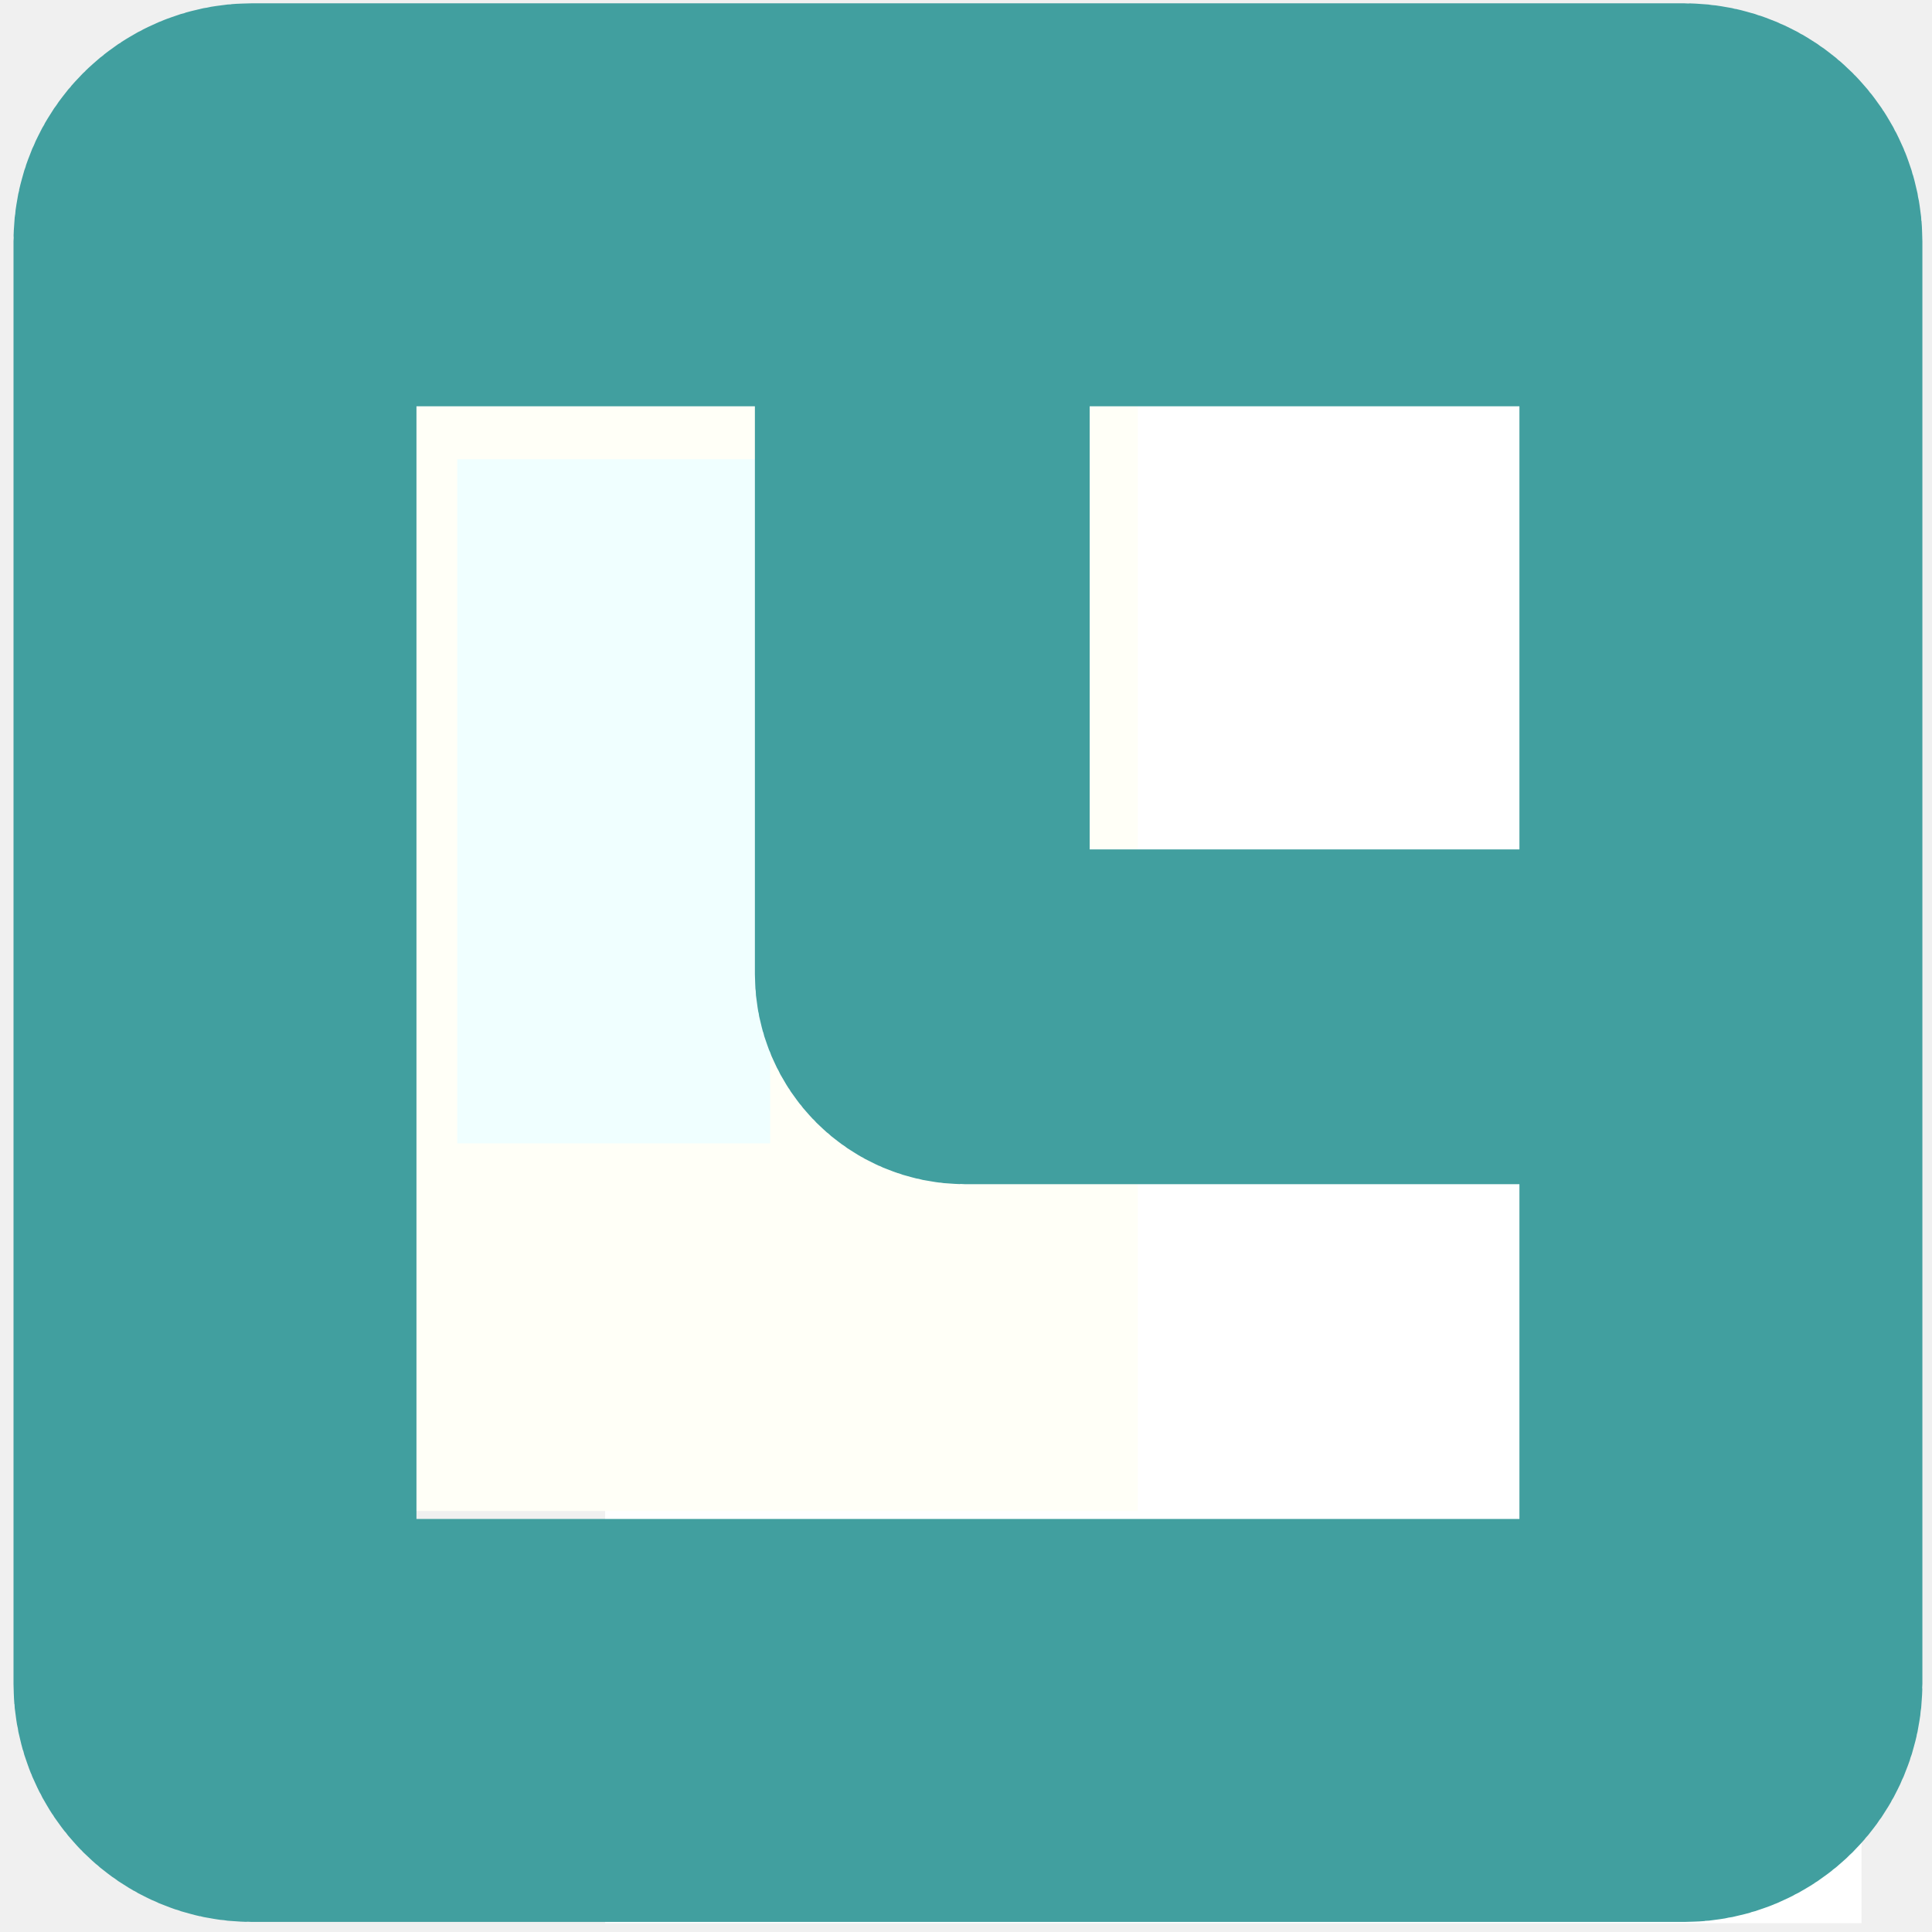
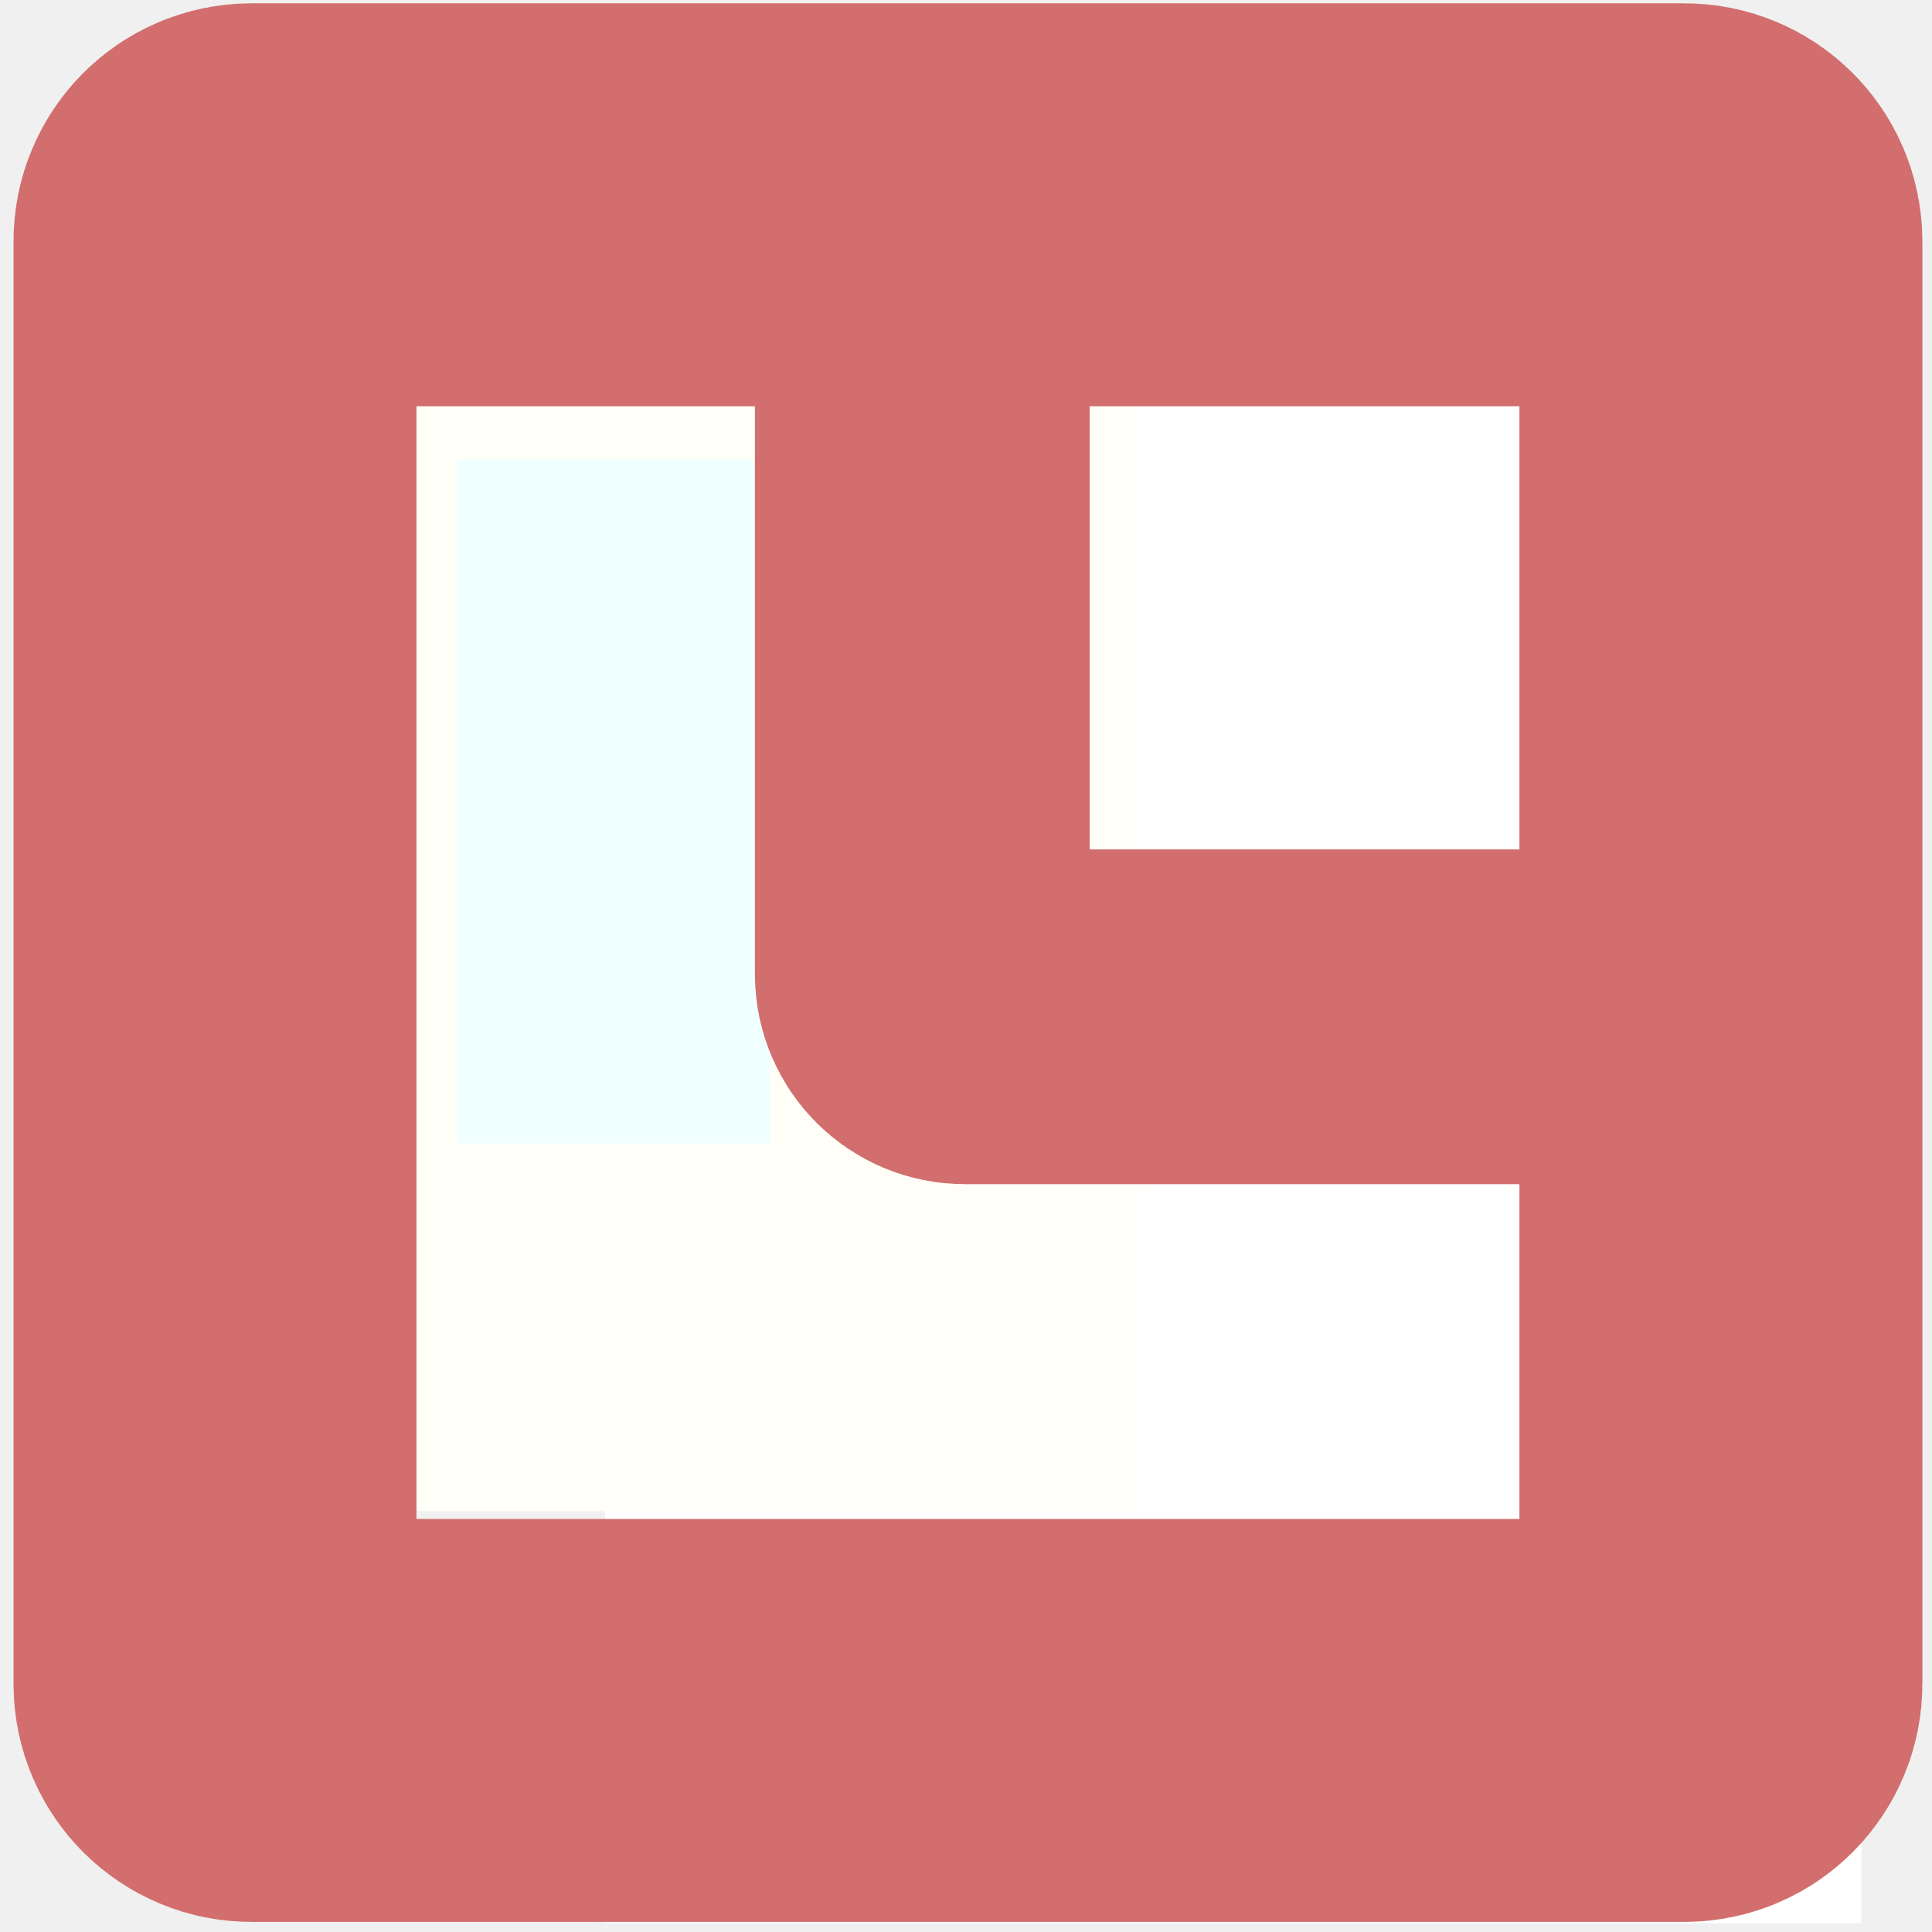
<svg xmlns="http://www.w3.org/2000/svg" xmlns:xlink="http://www.w3.org/1999/xlink" width="1.587mm" height="1.587mm" viewBox="0 0 1.587 1.587" version="1.1" id="svg8">
  <defs id="defs2">
    <linearGradient id="linearGradient831">
      <stop style="stop-color:#000000;stop-opacity:1;" offset="0" id="stop827" />
      <stop style="stop-color:#000000;stop-opacity:0;" offset="1" id="stop829" />
    </linearGradient>
    <linearGradient xlink:href="#linearGradient831" id="linearGradient833" x1="72.945" y1="85.866" x2="73.818" y2="85.866" gradientUnits="userSpaceOnUse" />
  </defs>
  <g id="layer1" transform="translate(-72.76041,-85.06878)">
    <text xml:space="preserve" style="font-style:normal;font-variant:normal;font-weight:normal;font-stretch:normal;font-size:2.822px;line-height:1.25;font-family:'Segoe UI';-inkscape-font-specification:'Segoe UI';font-variant-ligatures:normal;font-variant-caps:normal;font-variant-numeric:normal;font-feature-settings:normal;text-align:justify;letter-spacing:0px;word-spacing:0px;writing-mode:lr-tb;text-anchor:start;fill:#000000;fill-opacity:1;stroke:none;stroke-width:0.265" x="79.375" y="72.104" id="text16" />
    <rect style="fill:#ffffff;fill-opacity:1;stroke:#ffffff;stroke-width:0.243;stroke-dasharray:none;stroke-opacity:1" id="rect2" width="0.398" height="0.789" x="86.129" y="-74.168" transform="rotate(90)" />
    <rect style="fill:#ffffff;fill-opacity:1;stroke:#ffffff;stroke-width:0.271;stroke-dasharray:none;stroke-opacity:1" id="rect3" width="0.561" height="0.599" x="85.313" y="-74.118" transform="rotate(90)" />
    <rect style="fill:#f0ffff;fill-opacity:1;stroke:#fffff7;stroke-width:0.302;stroke-dasharray:none;stroke-opacity:1" id="rect2-7" width="0.559" height="0.864" x="-73.544" y="-86.159" transform="scale(-1)" />
-     <rect style="fill:none;fill-opacity:1;stroke:#419f9f;stroke-width:0.275;stroke-dasharray:none;stroke-opacity:1" id="rect5-0" width="0.676" height="0.653" x="85.228" y="-74.171" ry="0.035" transform="rotate(90)" />
-     <rect style="fill:none;fill-opacity:1;stroke:#419f9f;stroke-width:0.331;stroke-dasharray:none;stroke-opacity:1" id="rect5" width="1.245" height="1.237" x="85.237" y="-74.174" ry="0.03" transform="rotate(90)" />
+     <rect style="fill:none;fill-opacity:1;stroke:#d26e6e;stroke-width:0.275;stroke-dasharray:none;stroke-opacity:1" id="rect5-0" width="0.676" height="0.653" x="85.228" y="-74.171" ry="0.035" transform="rotate(90)" />
+     <rect style="fill:none;fill-opacity:1;stroke:#d26e6e;stroke-width:0.331;stroke-dasharray:none;stroke-opacity:1" id="rect5" width="1.245" height="1.237" x="85.237" y="-74.174" ry="0.03" transform="rotate(90)" />
  </g>
</svg>
